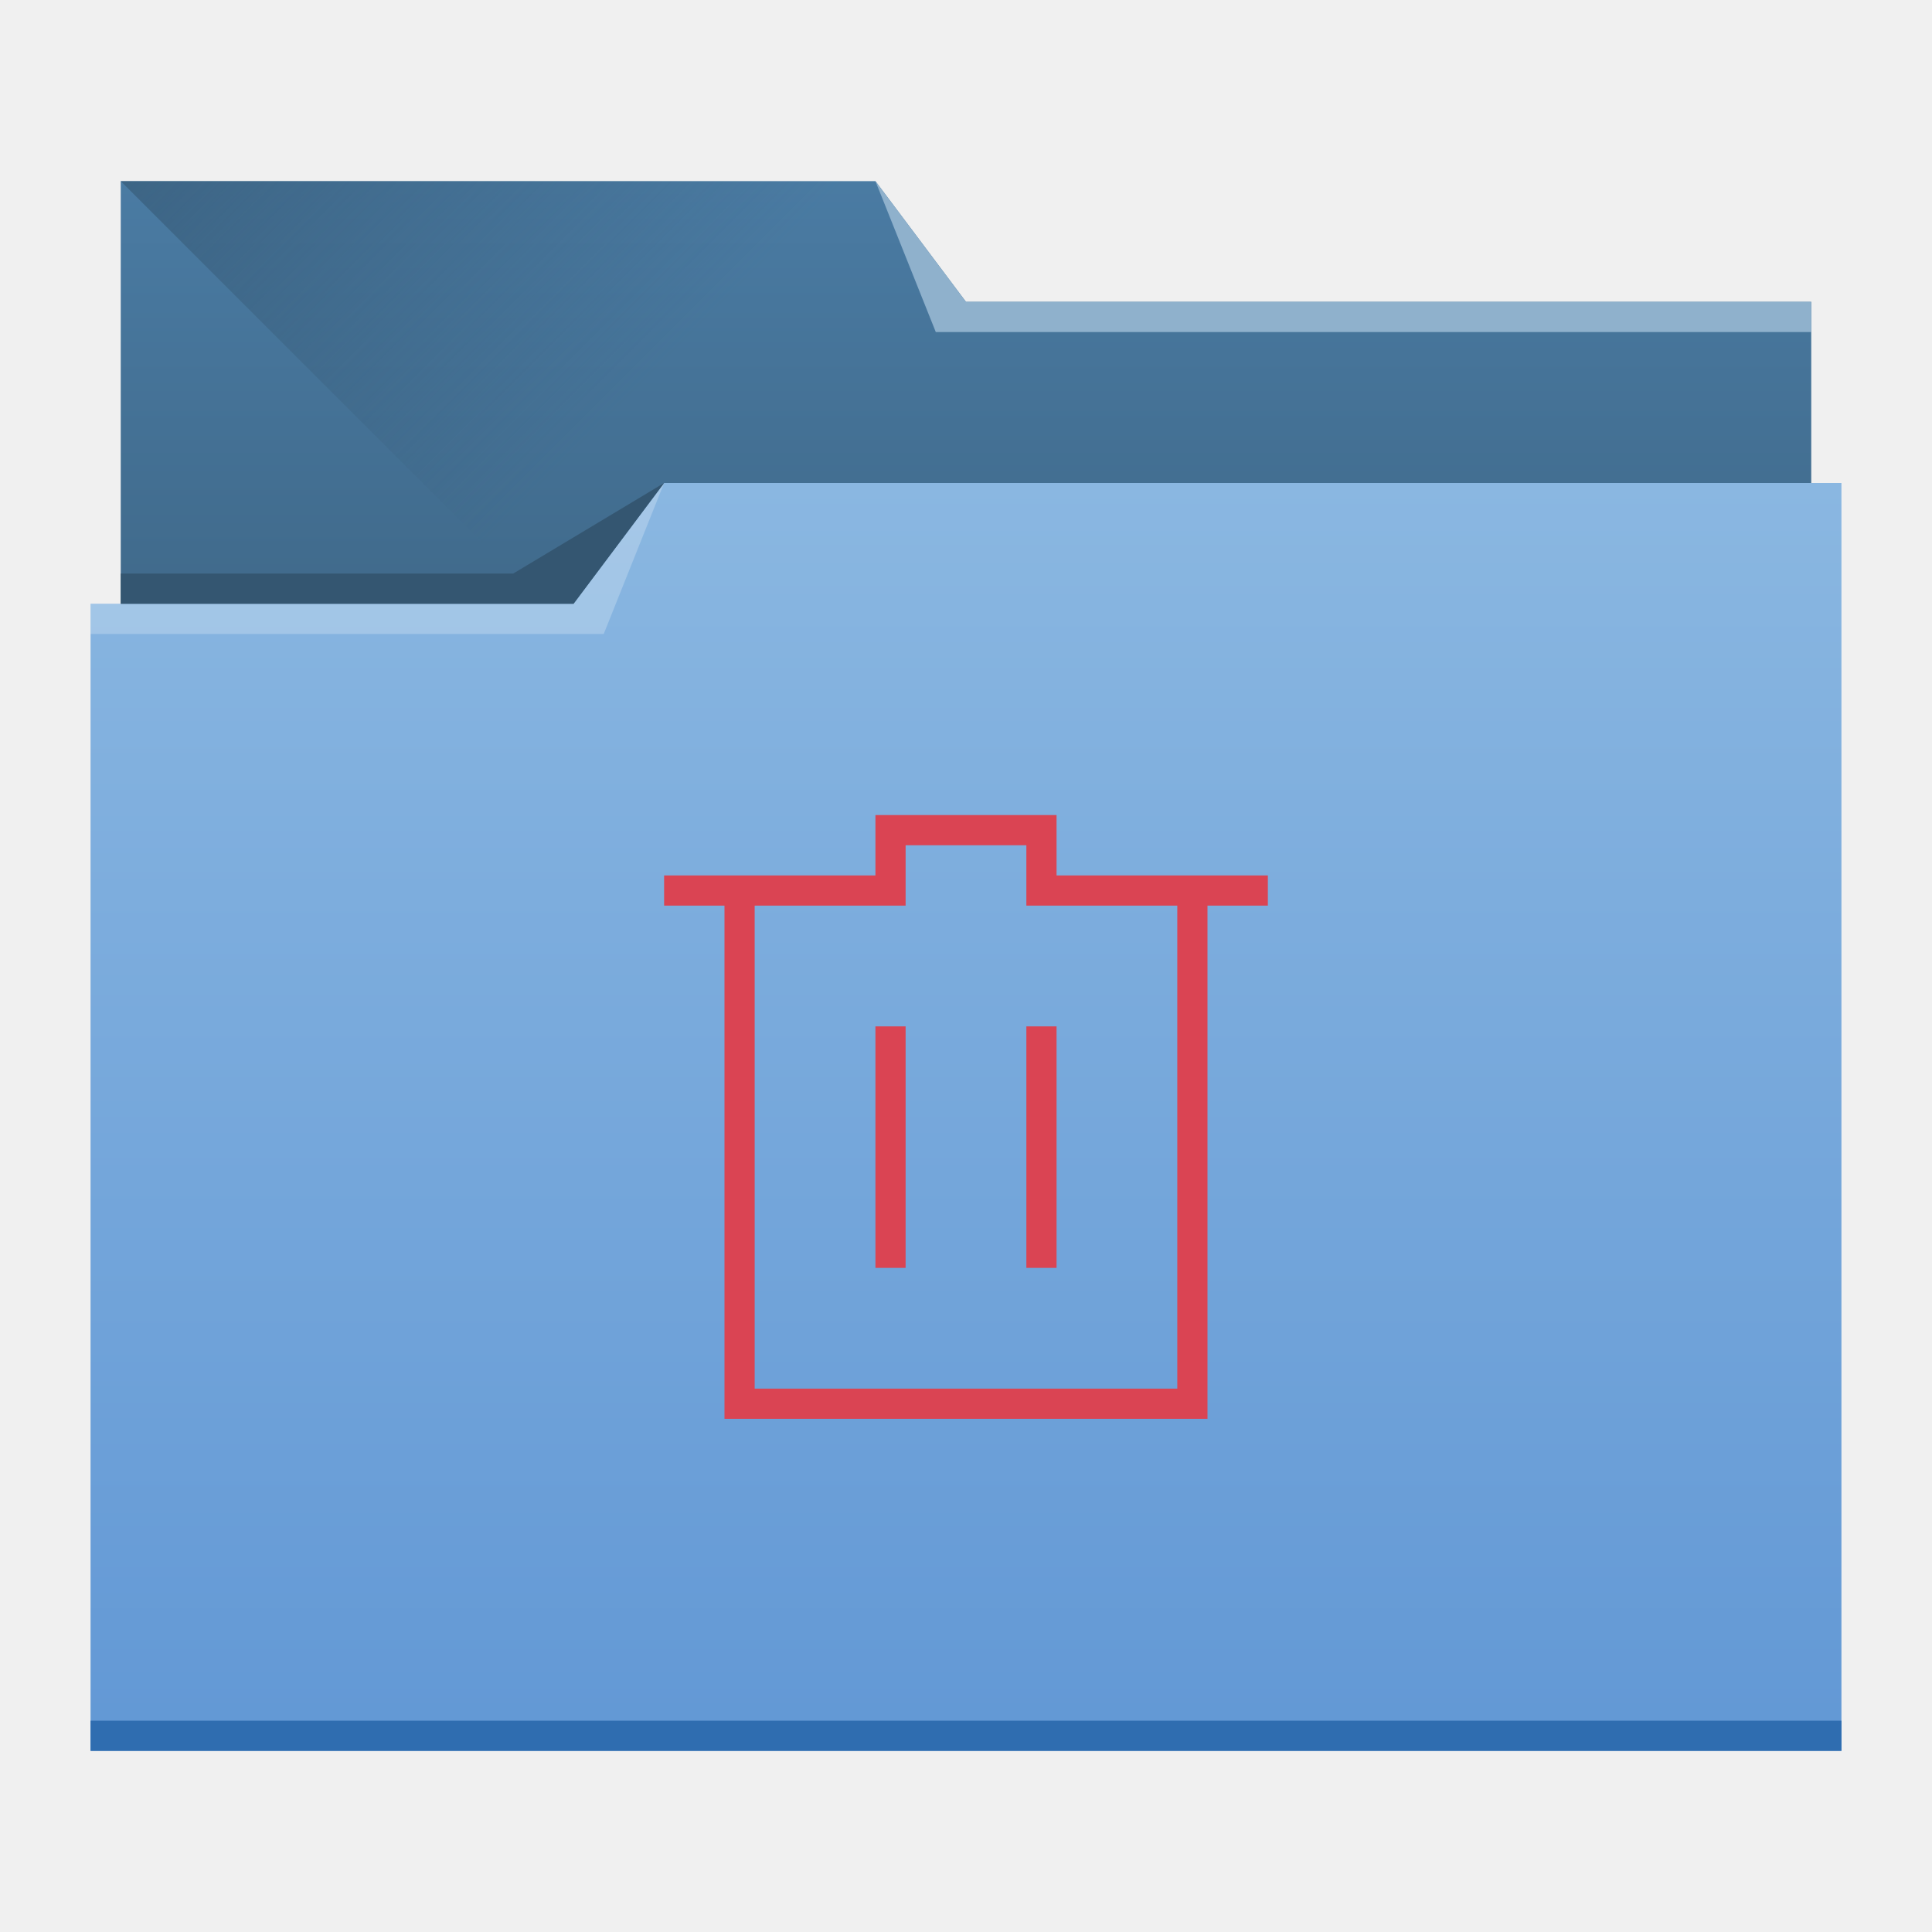
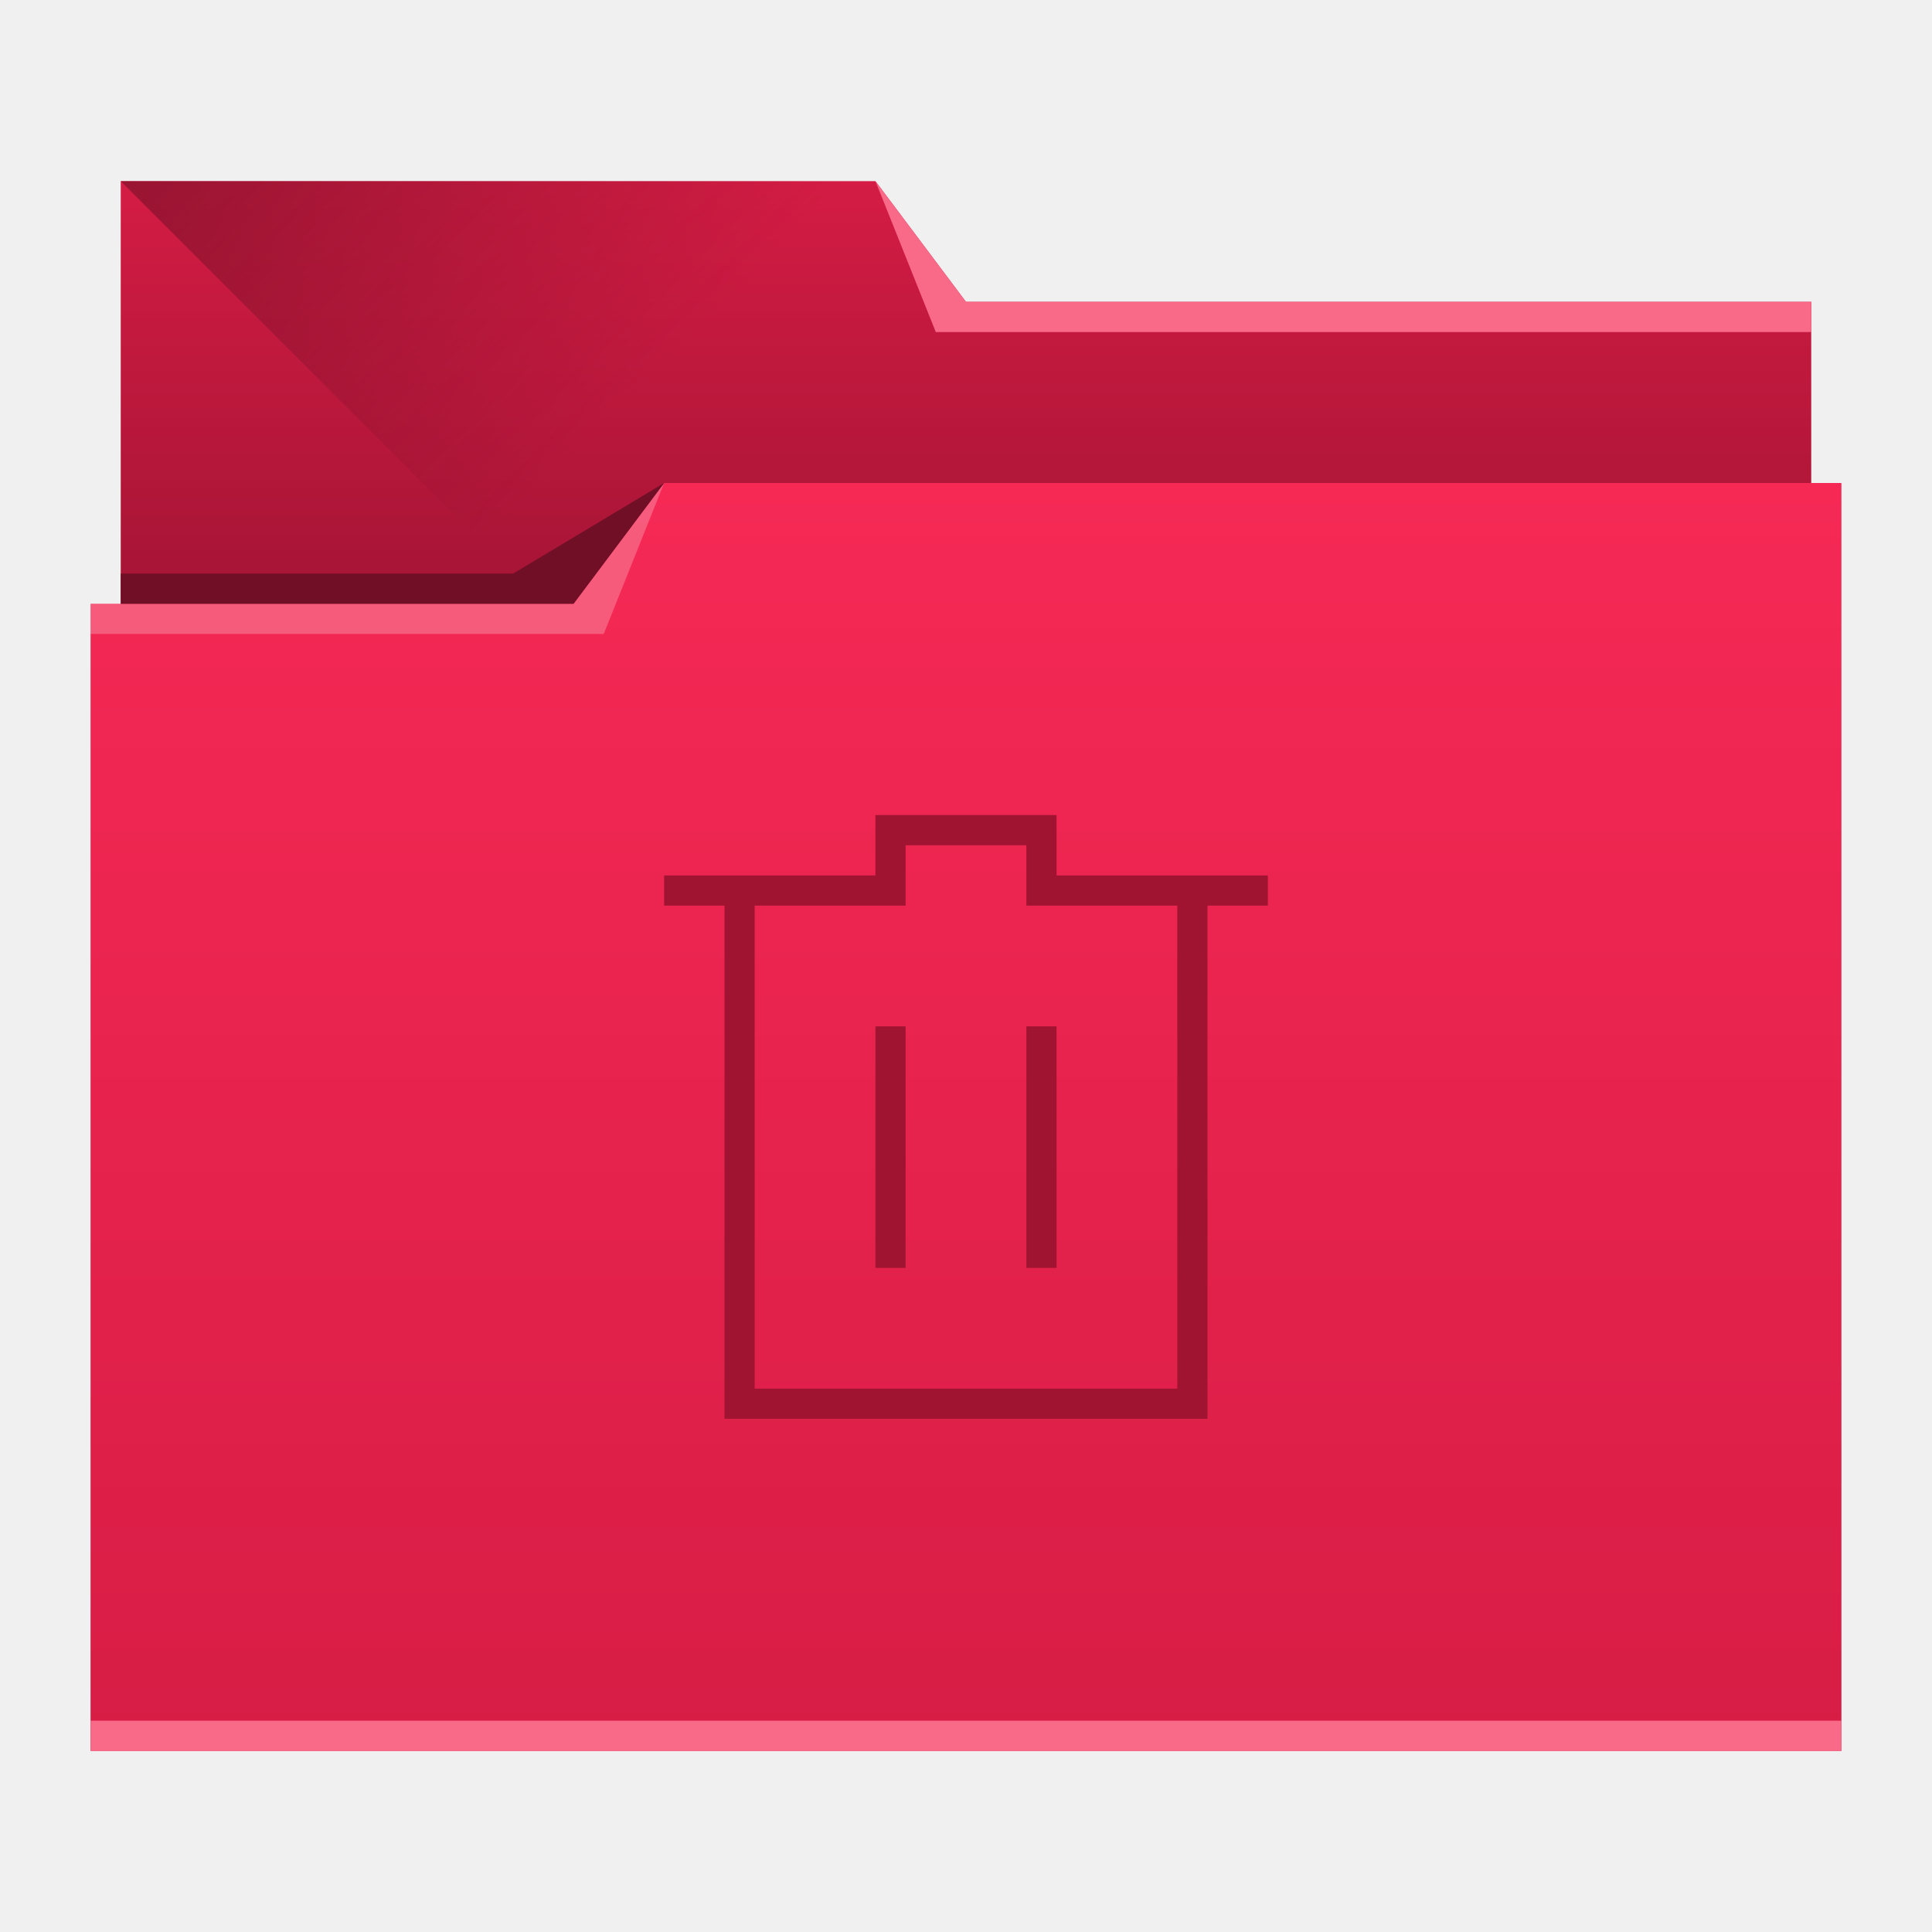
<svg xmlns="http://www.w3.org/2000/svg" xmlns:xlink="http://www.w3.org/1999/xlink" width="64" height="64" id="svg5453" version="1.1">
  <defs id="defs5455">
+     <linearGradient id="linearGradient4232">
+       <stop style="stop-color:#971231;stop-opacity:1" offset="0" id="stop4234" />
+       <stop style="stop-color:#d41c44;stop-opacity:1" offset="1" id="stop4236" />
+     </linearGradient>
+     <linearGradient id="linearGradient4172">
+       <stop id="stop4174" offset="0" style="stop-color:#d71d45;stop-opacity:1" />
+       <stop id="stop4176" offset="1" style="stop-color:#f62955;stop-opacity:1" />
+     </linearGradient>
    <linearGradient id="linearGradient4233">
-       <stop id="stop4235" offset="0" style="stop-color:#345671;stop-opacity:1;" />
-       <stop id="stop4237" offset="1" style="stop-color:#345671;stop-opacity:0;" />
+       <stop style="stop-color:#700f25;stop-opacity:1" offset="0" id="stop4235" />
+       <stop style="stop-color:#700f25;stop-opacity:0" offset="1" id="stop4237" />
    </linearGradient>
-     <linearGradient id="linearGradient4232-9">
-       <stop style="stop-color:#3d6584;stop-opacity:1" offset="0" id="stop4234-4" />
-       <stop style="stop-color:#4a7ba3;stop-opacity:1" offset="1" id="stop4236-7" />
-     </linearGradient>
-     <linearGradient id="linearGradient4172-7">
-       <stop id="stop4174-2" offset="0" style="stop-color:#6298d5;stop-opacity:1" />
-       <stop id="stop4176-0" offset="1" style="stop-color:#8ab7e1;stop-opacity:1" />
-     </linearGradient>
-     <linearGradient gradientTransform="matrix(1,0,0,0.9996746,-384.5714,-483.6217)" gradientUnits="userSpaceOnUse" y2="499.798" x2="414.571" y1="541.798" x1="414.571" id="linearGradient4178-1" xlink:href="#linearGradient4172-7" />
-     <linearGradient gradientTransform="matrix(1,0,0,0.9995445,-384.5714,-499.5548)" y2="505.798" x2="414.571" y1="523.798" x1="414.571" gradientUnits="userSpaceOnUse" id="linearGradient4182-9" xlink:href="#linearGradient4232-9" />
-     <linearGradient gradientUnits="userSpaceOnUse" y2="497.798" x2="404.571" y1="477.798" x1="384.571" id="linearGradient4239" xlink:href="#linearGradient4233" />
+     <linearGradient xlink:href="#linearGradient4172" id="linearGradient4178-4" x1="414.571" y1="541.798" x2="414.571" y2="499.798" gradientUnits="userSpaceOnUse" gradientTransform="matrix(1,0,0,0.9996746,0,0.17633)" />
+     <linearGradient xlink:href="#linearGradient4232" id="linearGradient4182-2" gradientUnits="userSpaceOnUse" x1="414.571" y1="523.798" x2="414.571" y2="505.798" gradientTransform="matrix(1,0,0,0.9995445,0,-15.75684)" />
+     <linearGradient xlink:href="#linearGradient4233" id="linearGradient4239" x1="384.571" y1="477.798" x2="404.571" y2="497.798" gradientUnits="userSpaceOnUse" />
  </defs>
  <g id="layer1" transform="translate(-384.5714,-483.798)">
-     <g id="layer1-2" transform="translate(0,-2.64e-5)">
-       <path id="rect4180-6" transform="translate(384.5714,483.798)" d="m 4,6 0,5 0,22 c 0,0.554 0.446,1 1,1 l 54,0 c 0.554,0 1,-0.446 1,-1 l 0,-21.99 c 0,-0.004 -0.002,-0.006 -0.002,-0.01 L 60,11 60,10 32,10 29,6 4,6 z" style="fill:url(#linearGradient4182-9);fill-opacity:1;stroke:none" />
-       <path id="path4230" d="m 388.571,489.798 26,26 1,1 29,-16.743 0,-6.257 -28,0 -3,-4 z" style="fill:url(#linearGradient4239);fill-opacity:1;fill-rule:evenodd;stroke:none" />
-       <path id="rect4113-3" transform="translate(384.5714,483.798)" d="m 22,16 -3,4 -16,0 0,1 0.002,0 C 3.002,21.004 3,21.008 3,21.012 L 3,57 l 0,1 1,0 56,0 1,0 0,-1 L 61,21.012 61,21 61,16 22,16 z" style="fill:url(#linearGradient4178-1);fill-opacity:1;stroke:none" />
-       <path id="path4151" transform="translate(384.5714,483.798)" d="m 3,57 0,1 1,0 56,0 1,0 0,-1 -1,0 -56,0 -1,0 z" style="fill:#2f6db0;fill-opacity:1;stroke:none" />
-       <path id="path4222" d="m 444.571,493.798 0,1 -29,0 -2,-5 3,4 z" style="fill:#8fb1cc;fill-opacity:1;fill-rule:evenodd;stroke:none" />
-       <path id="path4224" d="m 387.571,503.798 0,1 17,0 2,-5 -3,4 z" style="fill:#ffffff;fill-opacity:0.235;fill-rule:evenodd;stroke:none" />
-       <path id="path4228" d="m 388.571,502.798 0,1 15,0 3,-4 -5,3 z" style="fill:#345671;fill-opacity:1;fill-rule:evenodd;stroke:none" />
+     <g id="layer1-9" transform="translate(0,10e-5)">
+       <path id="rect4180-8" d="m 388.571,489.798 0,5 0,22 c 0,0.554 0.446,1 1,1 l 54,0 c 0.554,0 1,-0.446 1,-1 l 0,-21.99 c 0,-0.004 -0.002,-0.006 -0.002,-0.01 l 0.002,3e-5 0,-1 -28,0 -3,-4 -25,0 z" style="fill:url(#linearGradient4182-2);fill-opacity:1;stroke:none" />
+       <path id="path4230" d="m 388.571,489.798 26,26 1,1 29,-16.743 0,-6.257 -28,0 -3,-4 z" style="fill:url(#linearGradient4239);fill-opacity:1;fill-rule:evenodd;stroke:none;stroke-width:1px;stroke-linecap:butt;stroke-linejoin:miter;stroke-opacity:1" />
+       <path id="rect4113-4" d="m 406.571,499.798 -3,4 -16,0 0,1 0.002,0 c -5e-5,0.004 -0.002,0.008 -0.002,0.012 l 0,35.988 0,1 1,0 56,0 1,0 0,-1 0,-35.988 0,-0.012 0,-5 -39,0 z" style="fill:url(#linearGradient4178-4);fill-opacity:1;stroke:none" />
+       <path id="path4151" d="m 387.571,540.798 0,1 1,0 56,0 1,0 0,-1 -1,0 -56,0 -1,0 z" style="fill:#f96988;fill-opacity:1;stroke:none" />
+       <path id="path4222" d="m 444.571,493.798 0,1 -29,0 -2,-5 3,4 z" style="fill:#f96988;fill-opacity:1;fill-rule:evenodd;stroke:none;stroke-width:1px;stroke-linecap:butt;stroke-linejoin:miter;stroke-opacity:1" />
+       <path id="path4224" d="m 387.571,503.798 0,1 17,0 2,-5 -3,4 z" style="fill:#ffffff;fill-opacity:0.235;fill-rule:evenodd;stroke:none;stroke-width:1px;stroke-linecap:butt;stroke-linejoin:miter;stroke-opacity:1" />
+       <path id="path4228" d="m 388.571,502.798 0,1 15,0 3,-4 -5,3 z" style="fill:#700f25;fill-opacity:1;fill-rule:evenodd;stroke:none;stroke-width:1px;stroke-linecap:butt;stroke-linejoin:miter;stroke-opacity:1" />
    </g>
-     <path style="fill:#da4453;fill-opacity:1;stroke:none" d="m 413.571,510.798 0,2 -7,0 1e-5,1 2,0 0,17 1,0 15,0 0,-2 0,-15 2,0 0,-1 -7,0 0,-2 z m 1,1 4,0 0,2 1,0 4,0 0,16 -14,0 0,-16 5,0 z m -1,6 0,8 1,0 0,-8 z m 5,0 0,8 1,0 0,-8 z" id="path4153" />
+     <path style="fill:#a01431;fill-opacity:1;stroke:none" d="m 413.571,510.798 0,2 -7,0 1e-5,1 2,0 0,17 1,0 15,0 0,-2 0,-15 2,0 0,-1 -7,0 0,-2 z m 1,1 4,0 0,2 1,0 4,0 0,16 -14,0 0,-16 5,0 z m -1,6 0,8 1,0 0,-8 z m 5,0 0,8 1,0 0,-8 z" id="path4153" />
  </g>
</svg>
